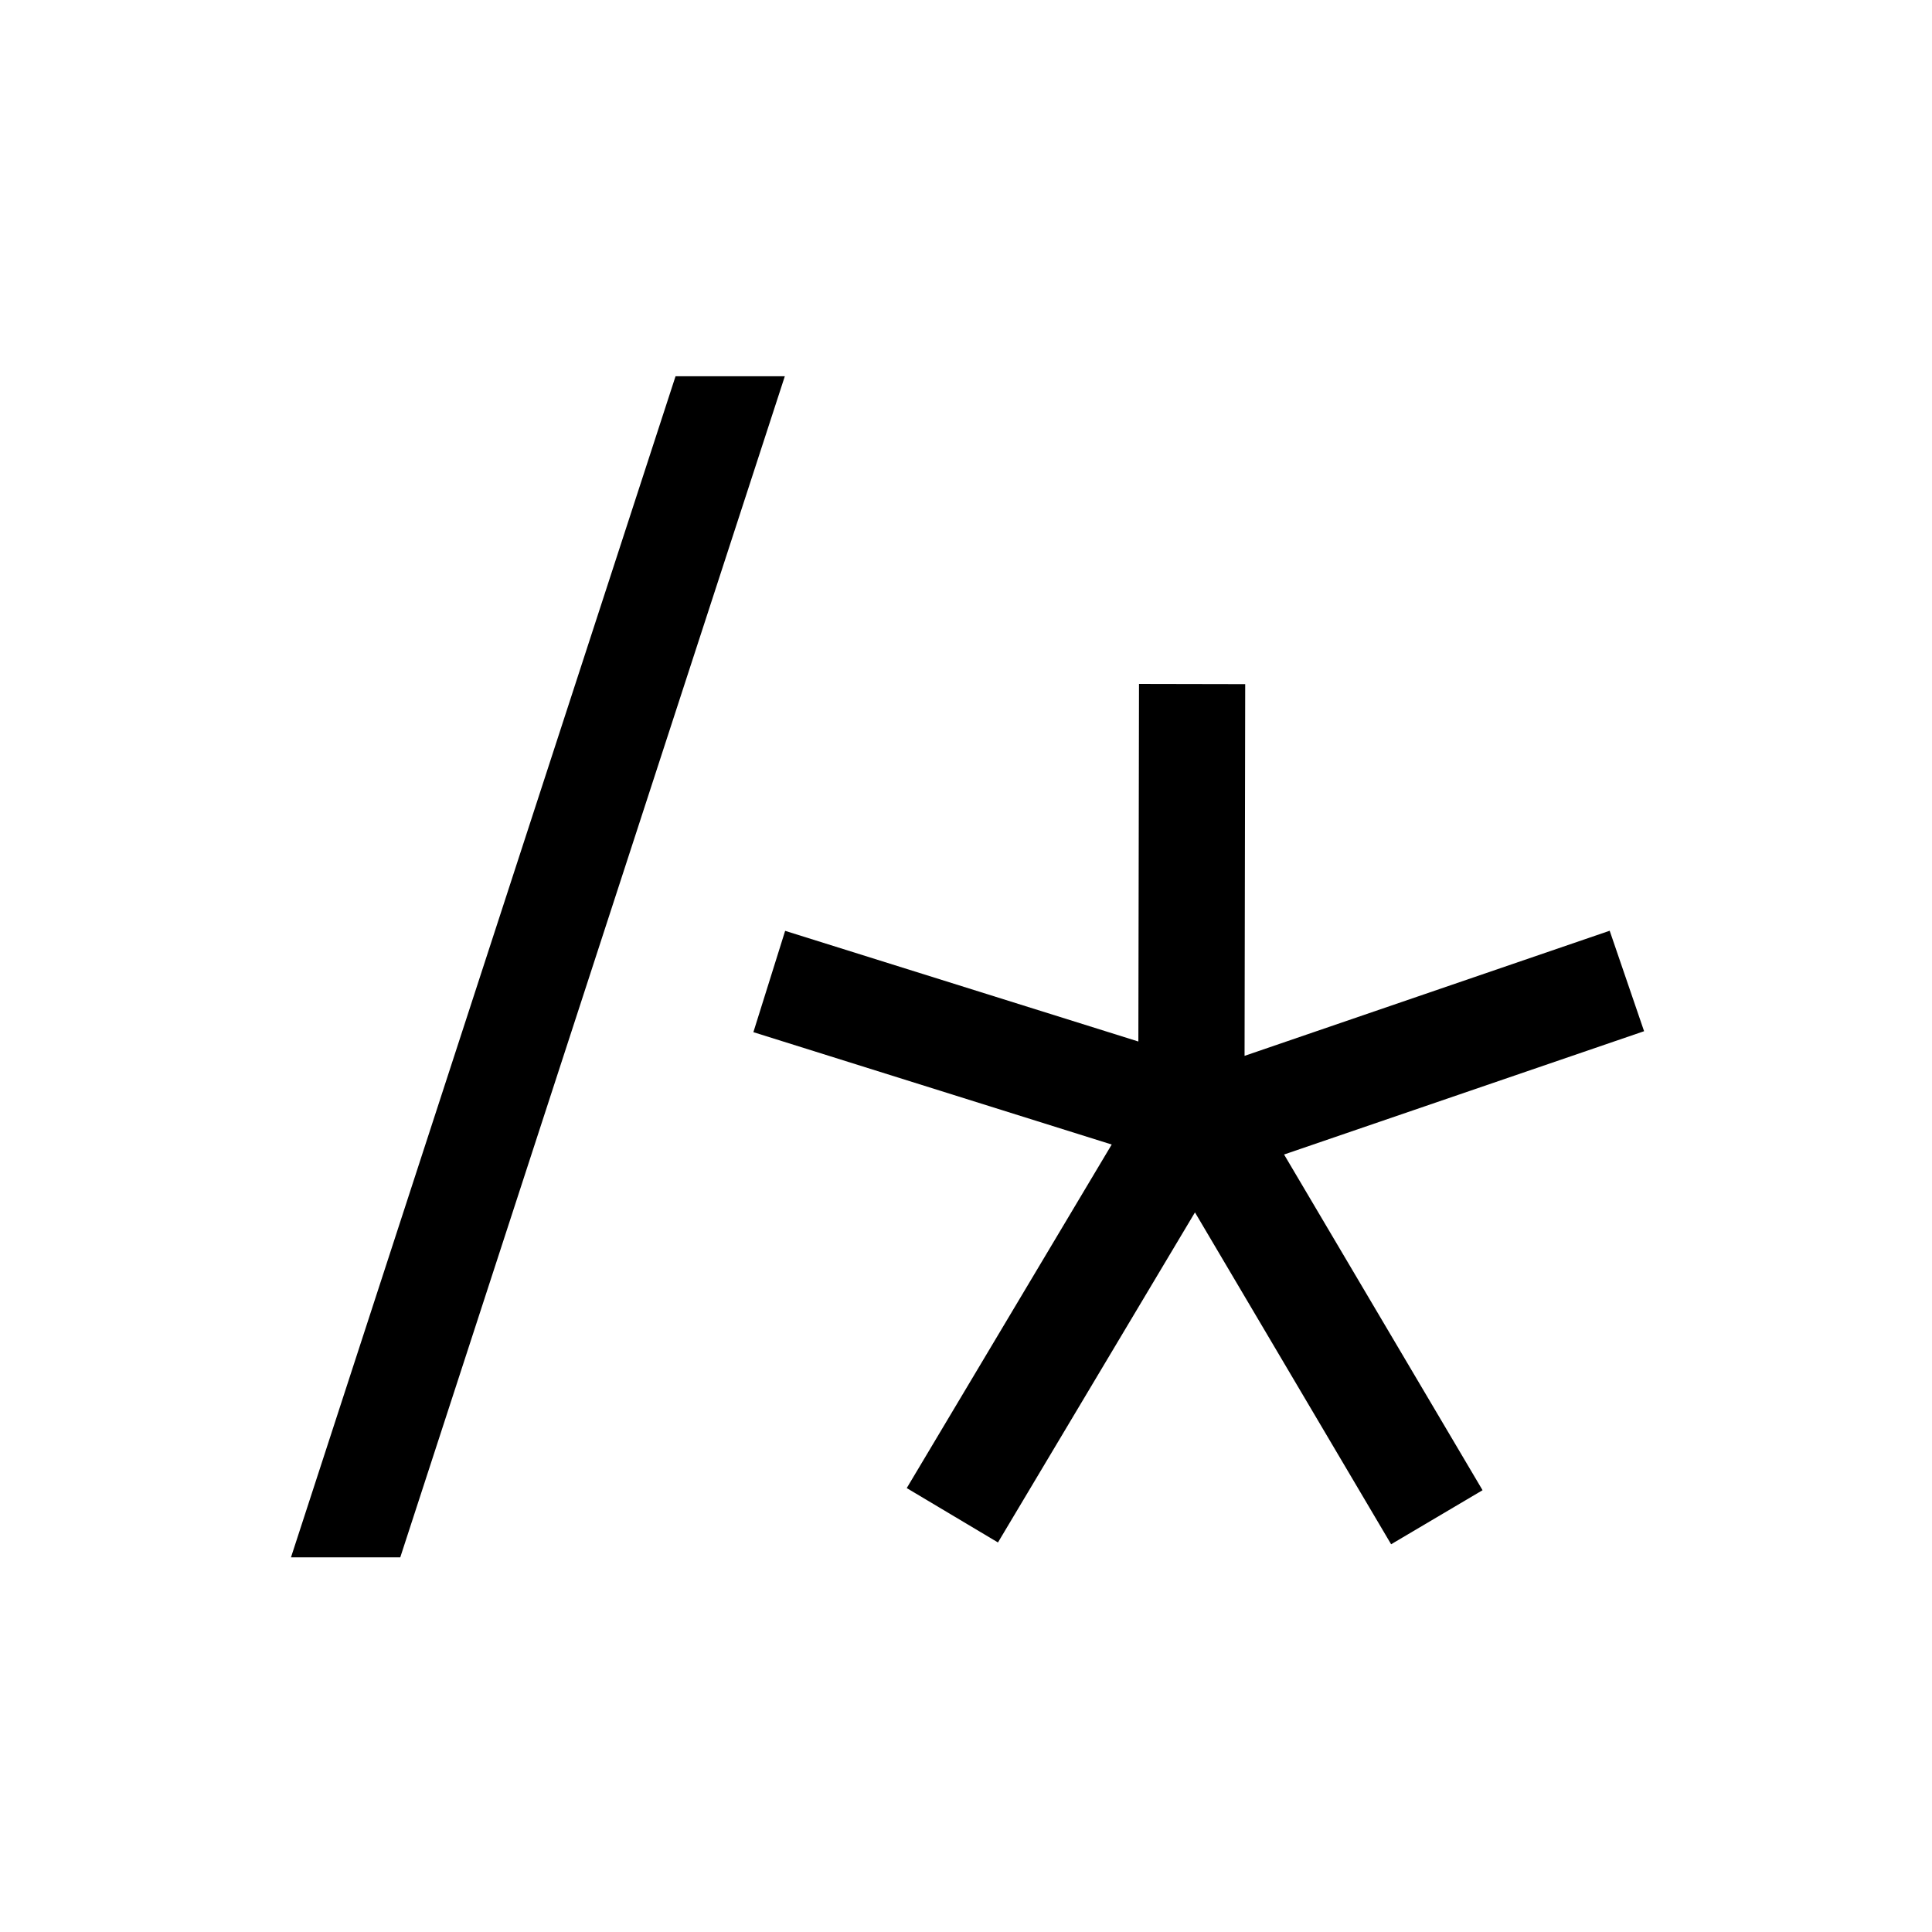
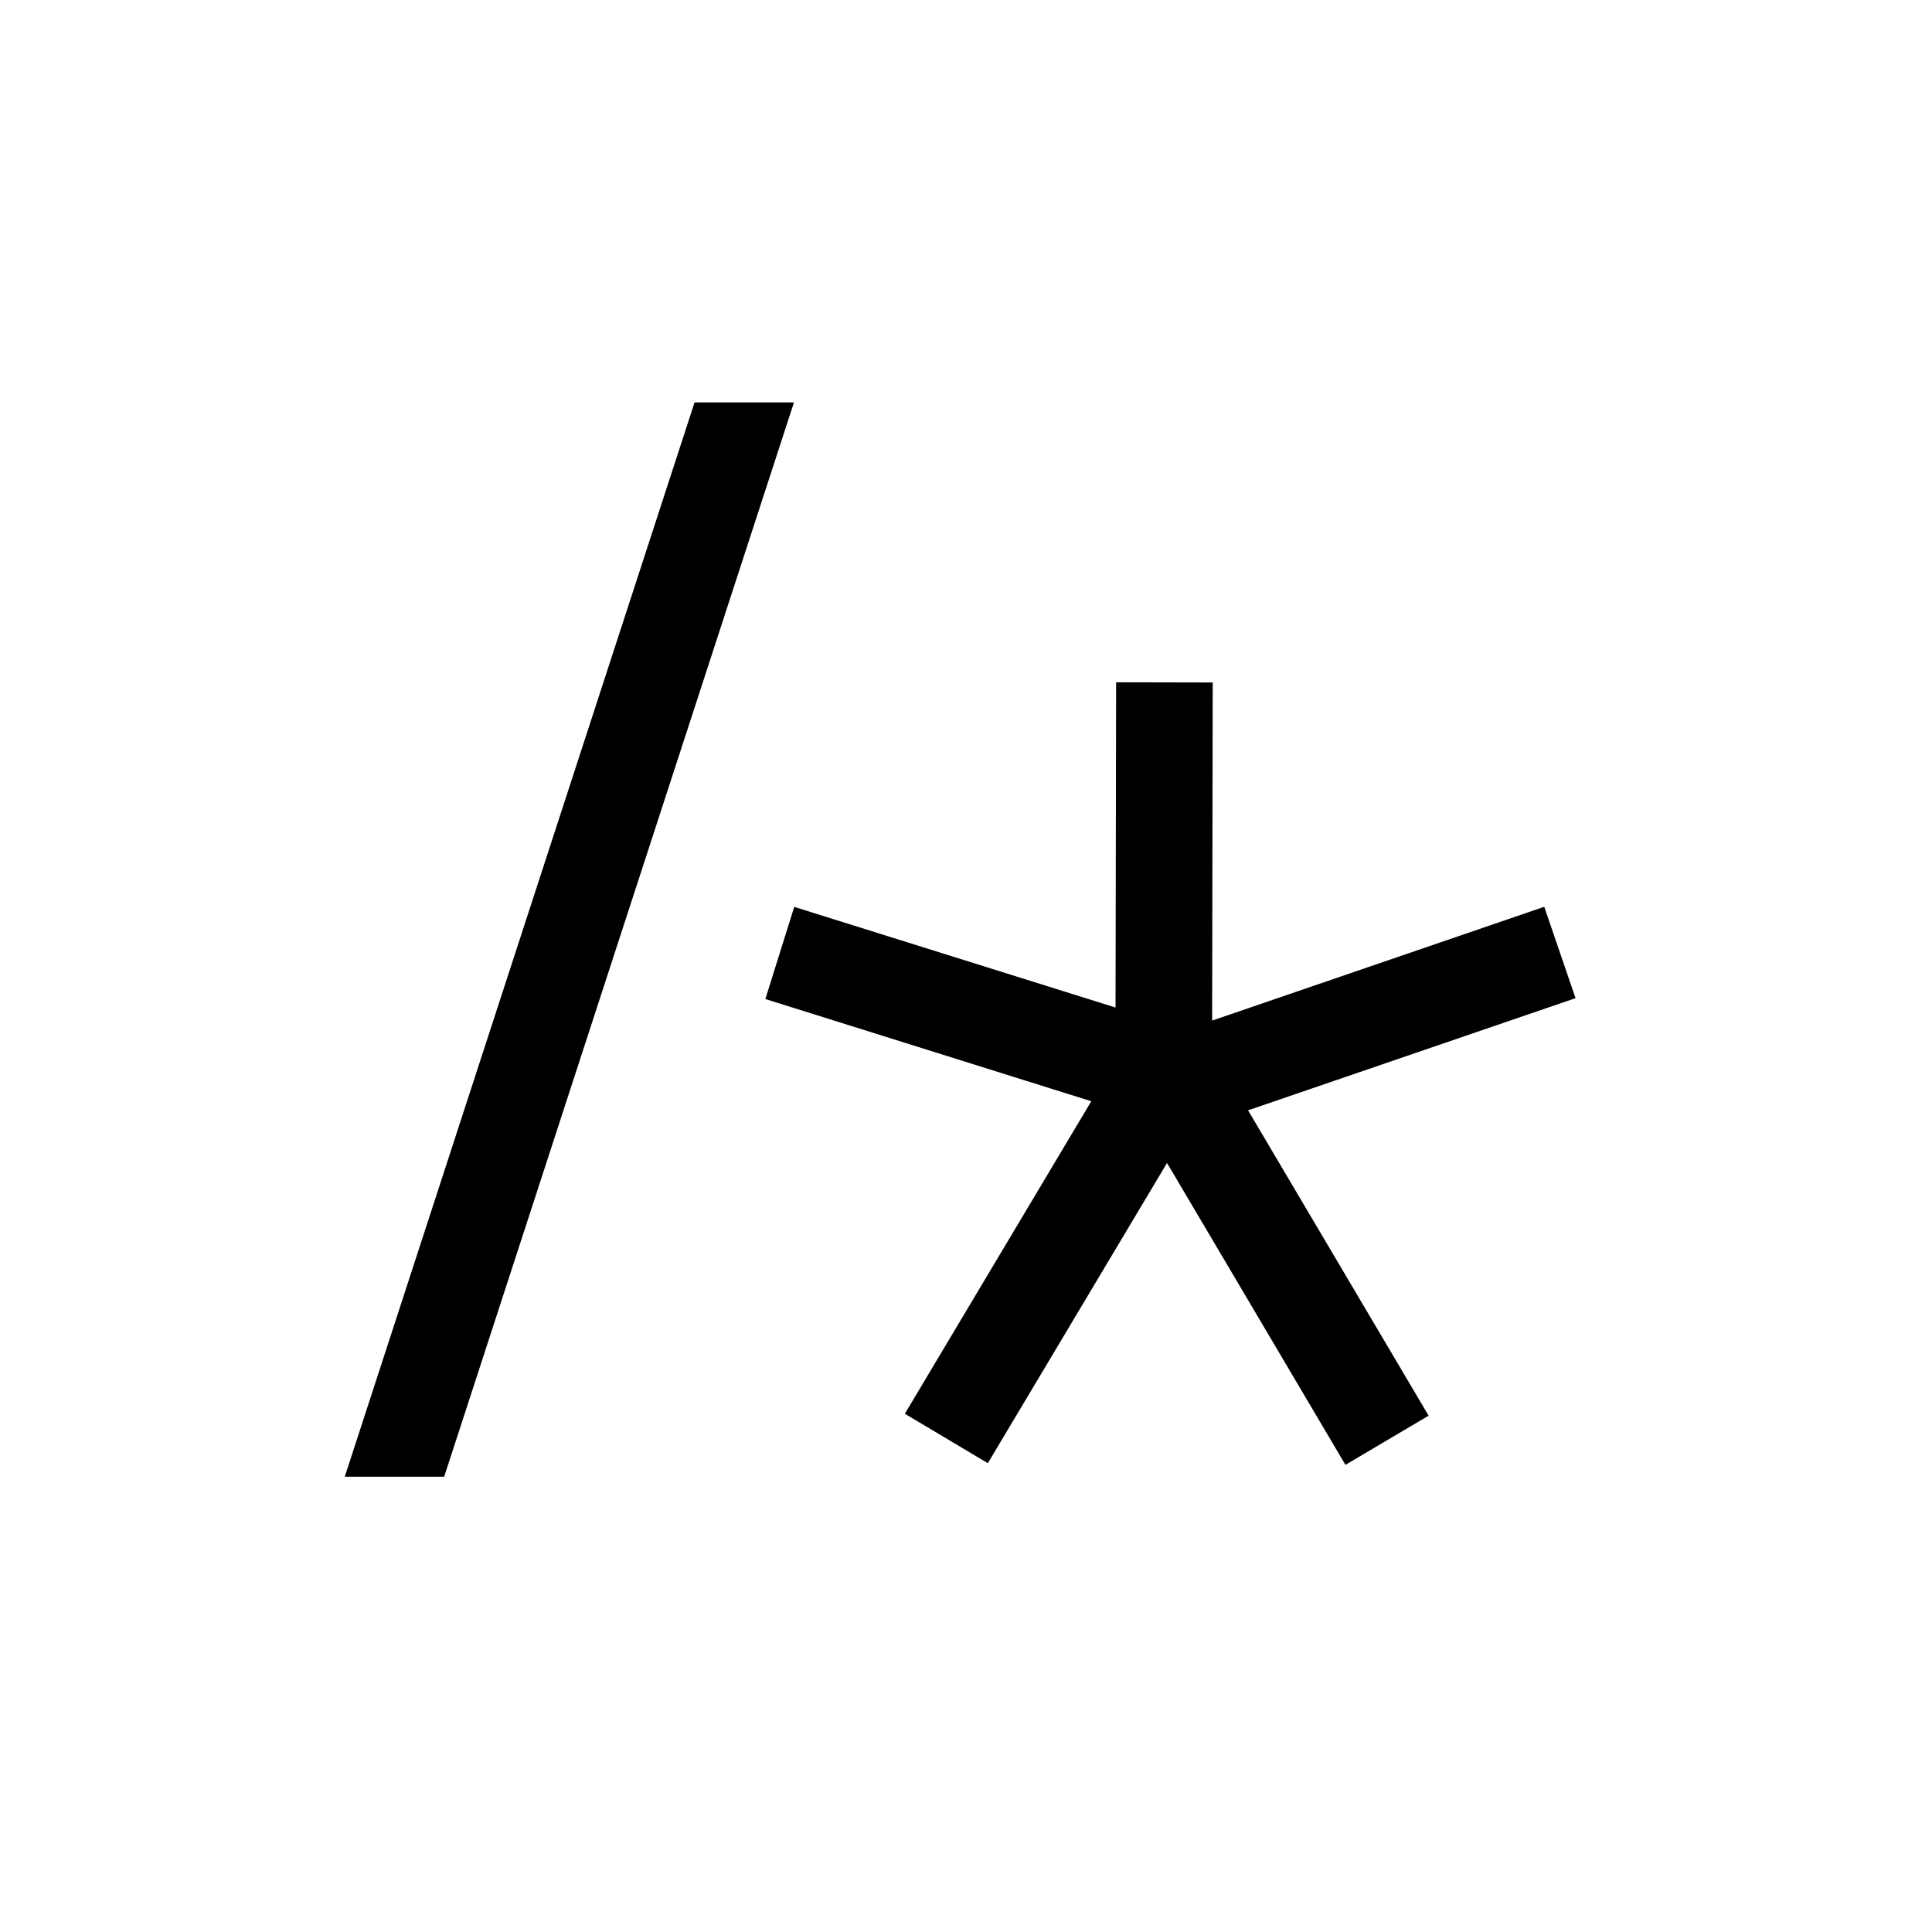
- <svg xmlns="http://www.w3.org/2000/svg" fill="none" version="1.1" width="1em" height="1em" viewBox="0.829 0.623 18.192 18.192">
+ <svg xmlns="http://www.w3.org/2000/svg" fill="none" version="1.1" width="1em" height="1em" viewBox="0 0 20 20">
  <defs>
    <clipPath id="master_svg0_192_34791">
      <rect x="0" y="0" width="20" height="20" rx="0" />
    </clipPath>
  </defs>
  <g clip-path="url(#master_svg0_192_34791)">
    <path d="M4.598,15.287L3.569,15.287L7.19,4.166L8.219,4.166L4.598,15.287ZM12.554,7.065L12.548,10.565L15.986,9.387L16.31,10.333L12.92,11.494L14.789,14.655L13.928,15.164L12.081,12.039L10.226,15.147L9.367,14.635L11.297,11.4L7.923,10.342L8.222,9.388L11.548,10.43L11.554,7.063L12.554,7.065Z" fill-rule="evenodd" fill="currentColor" fill-opacity="1" />
  </g>
</svg>
